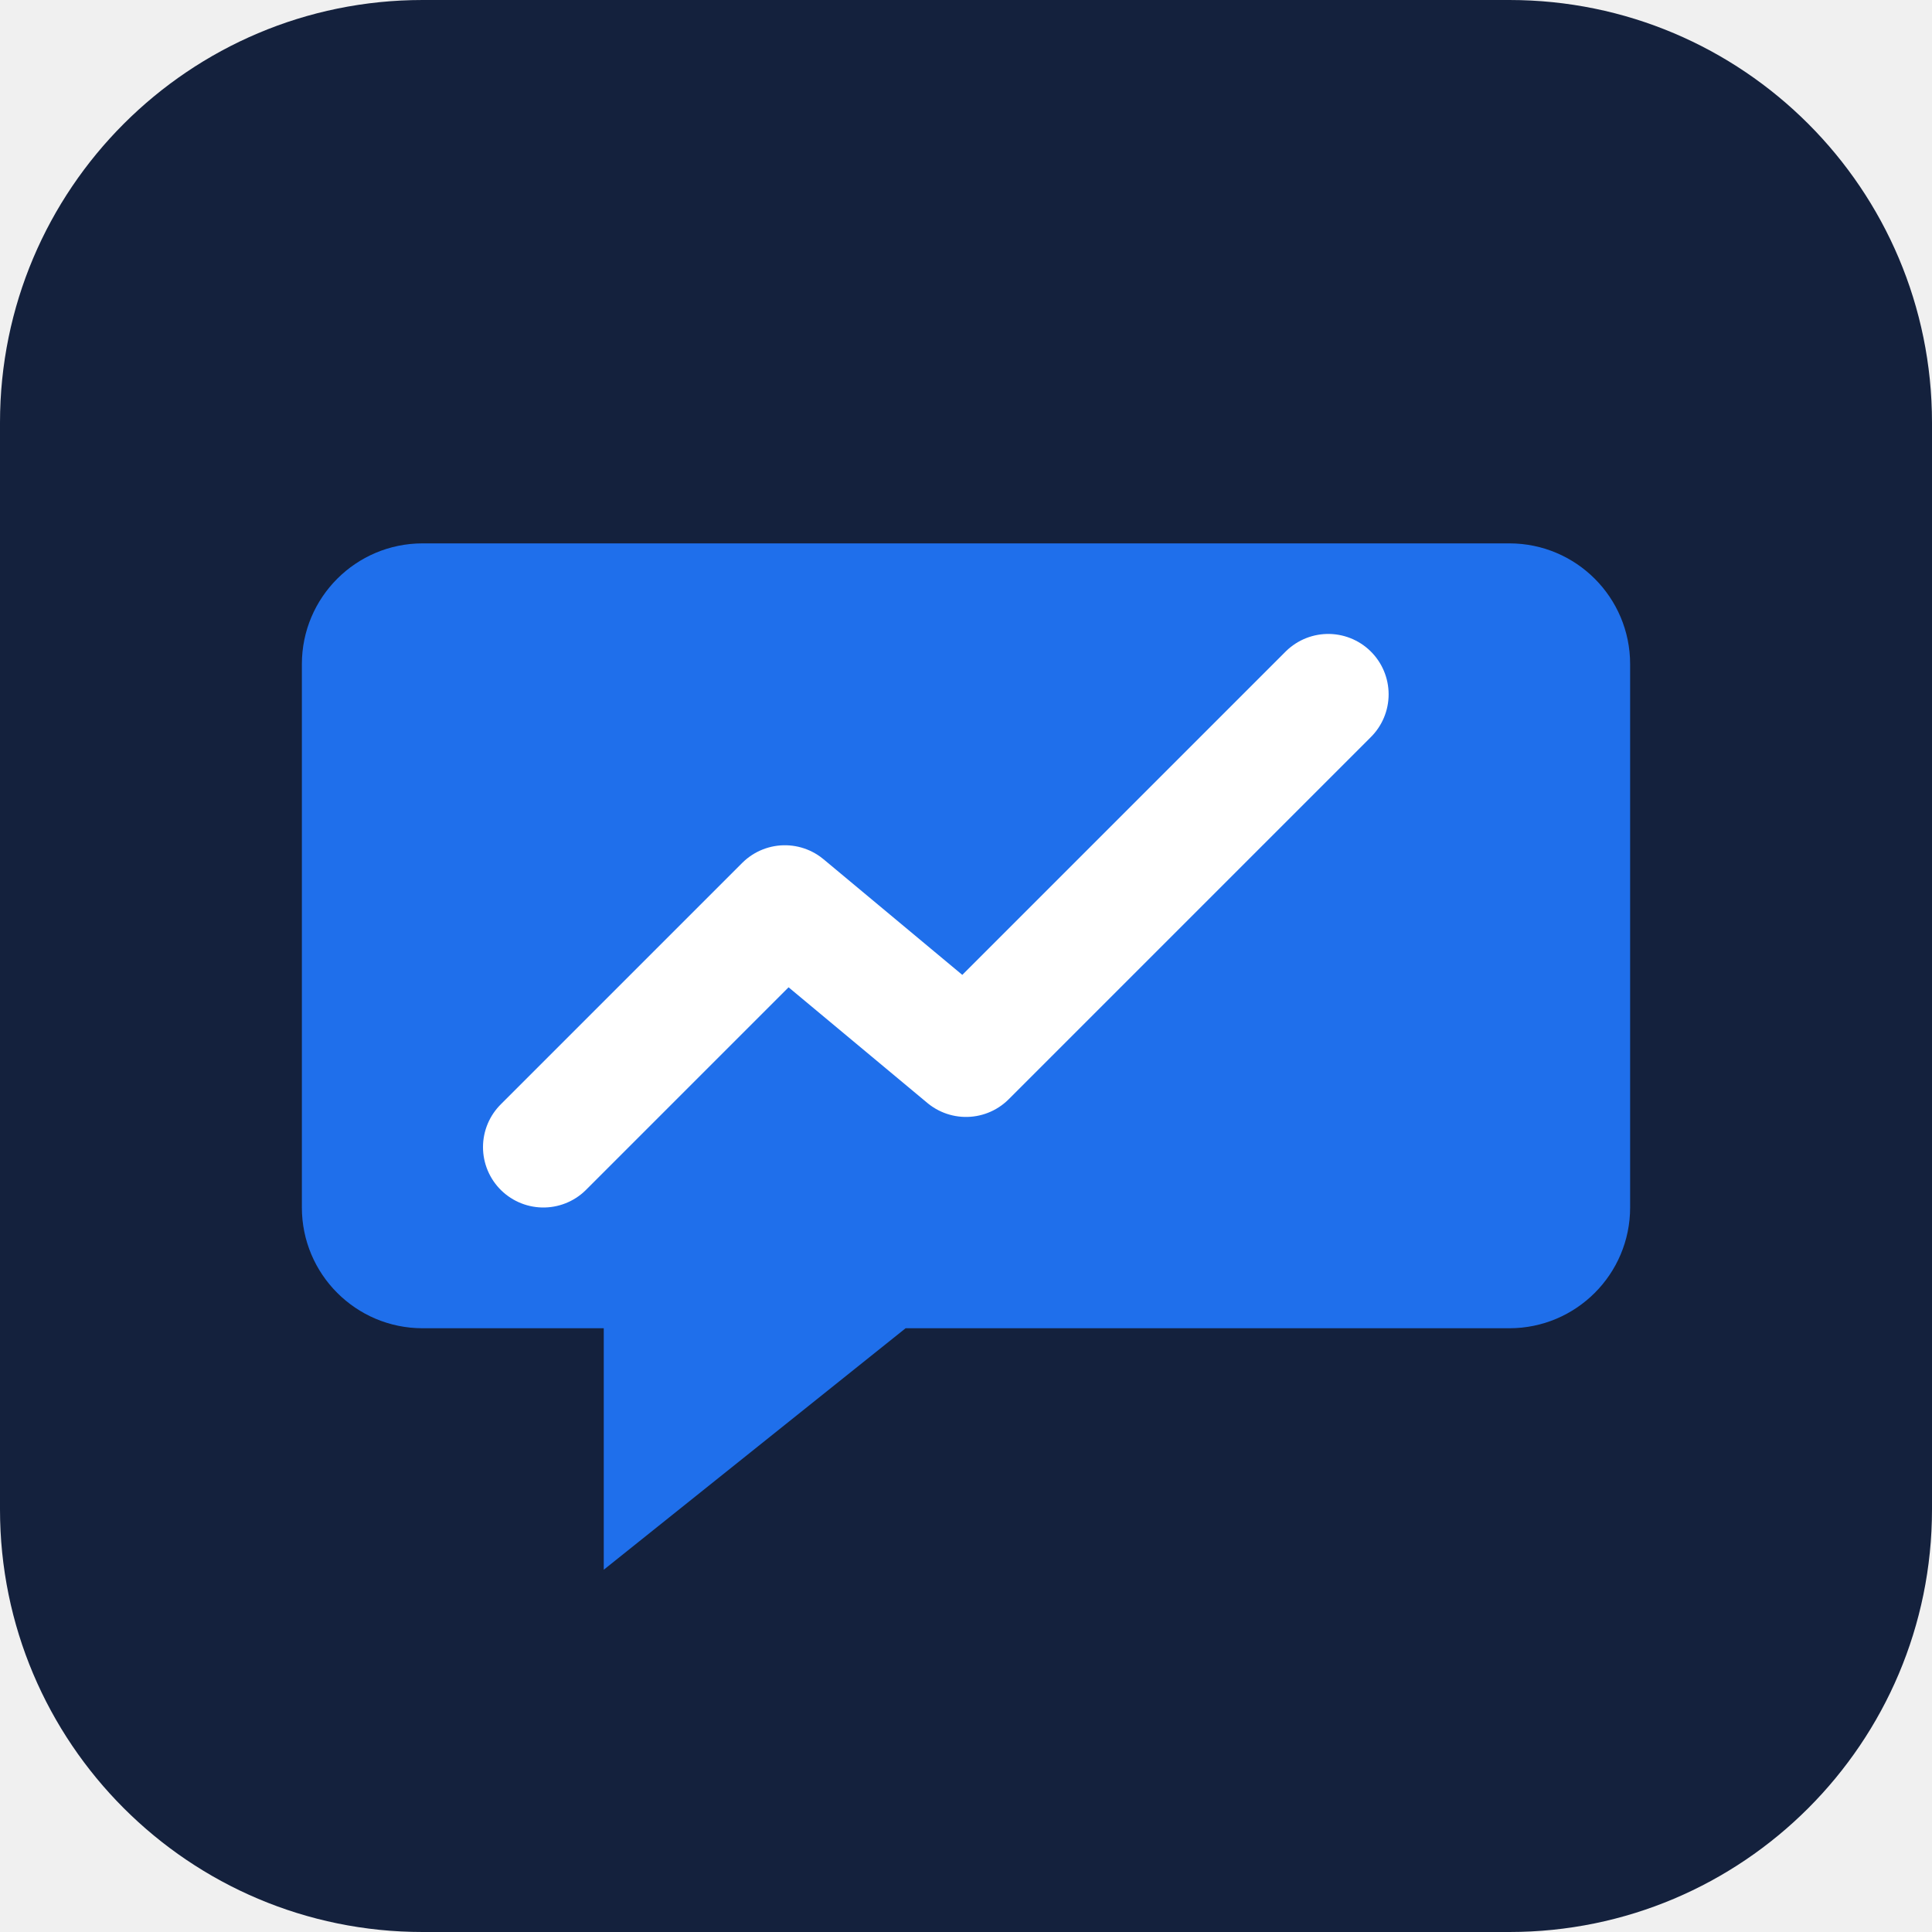
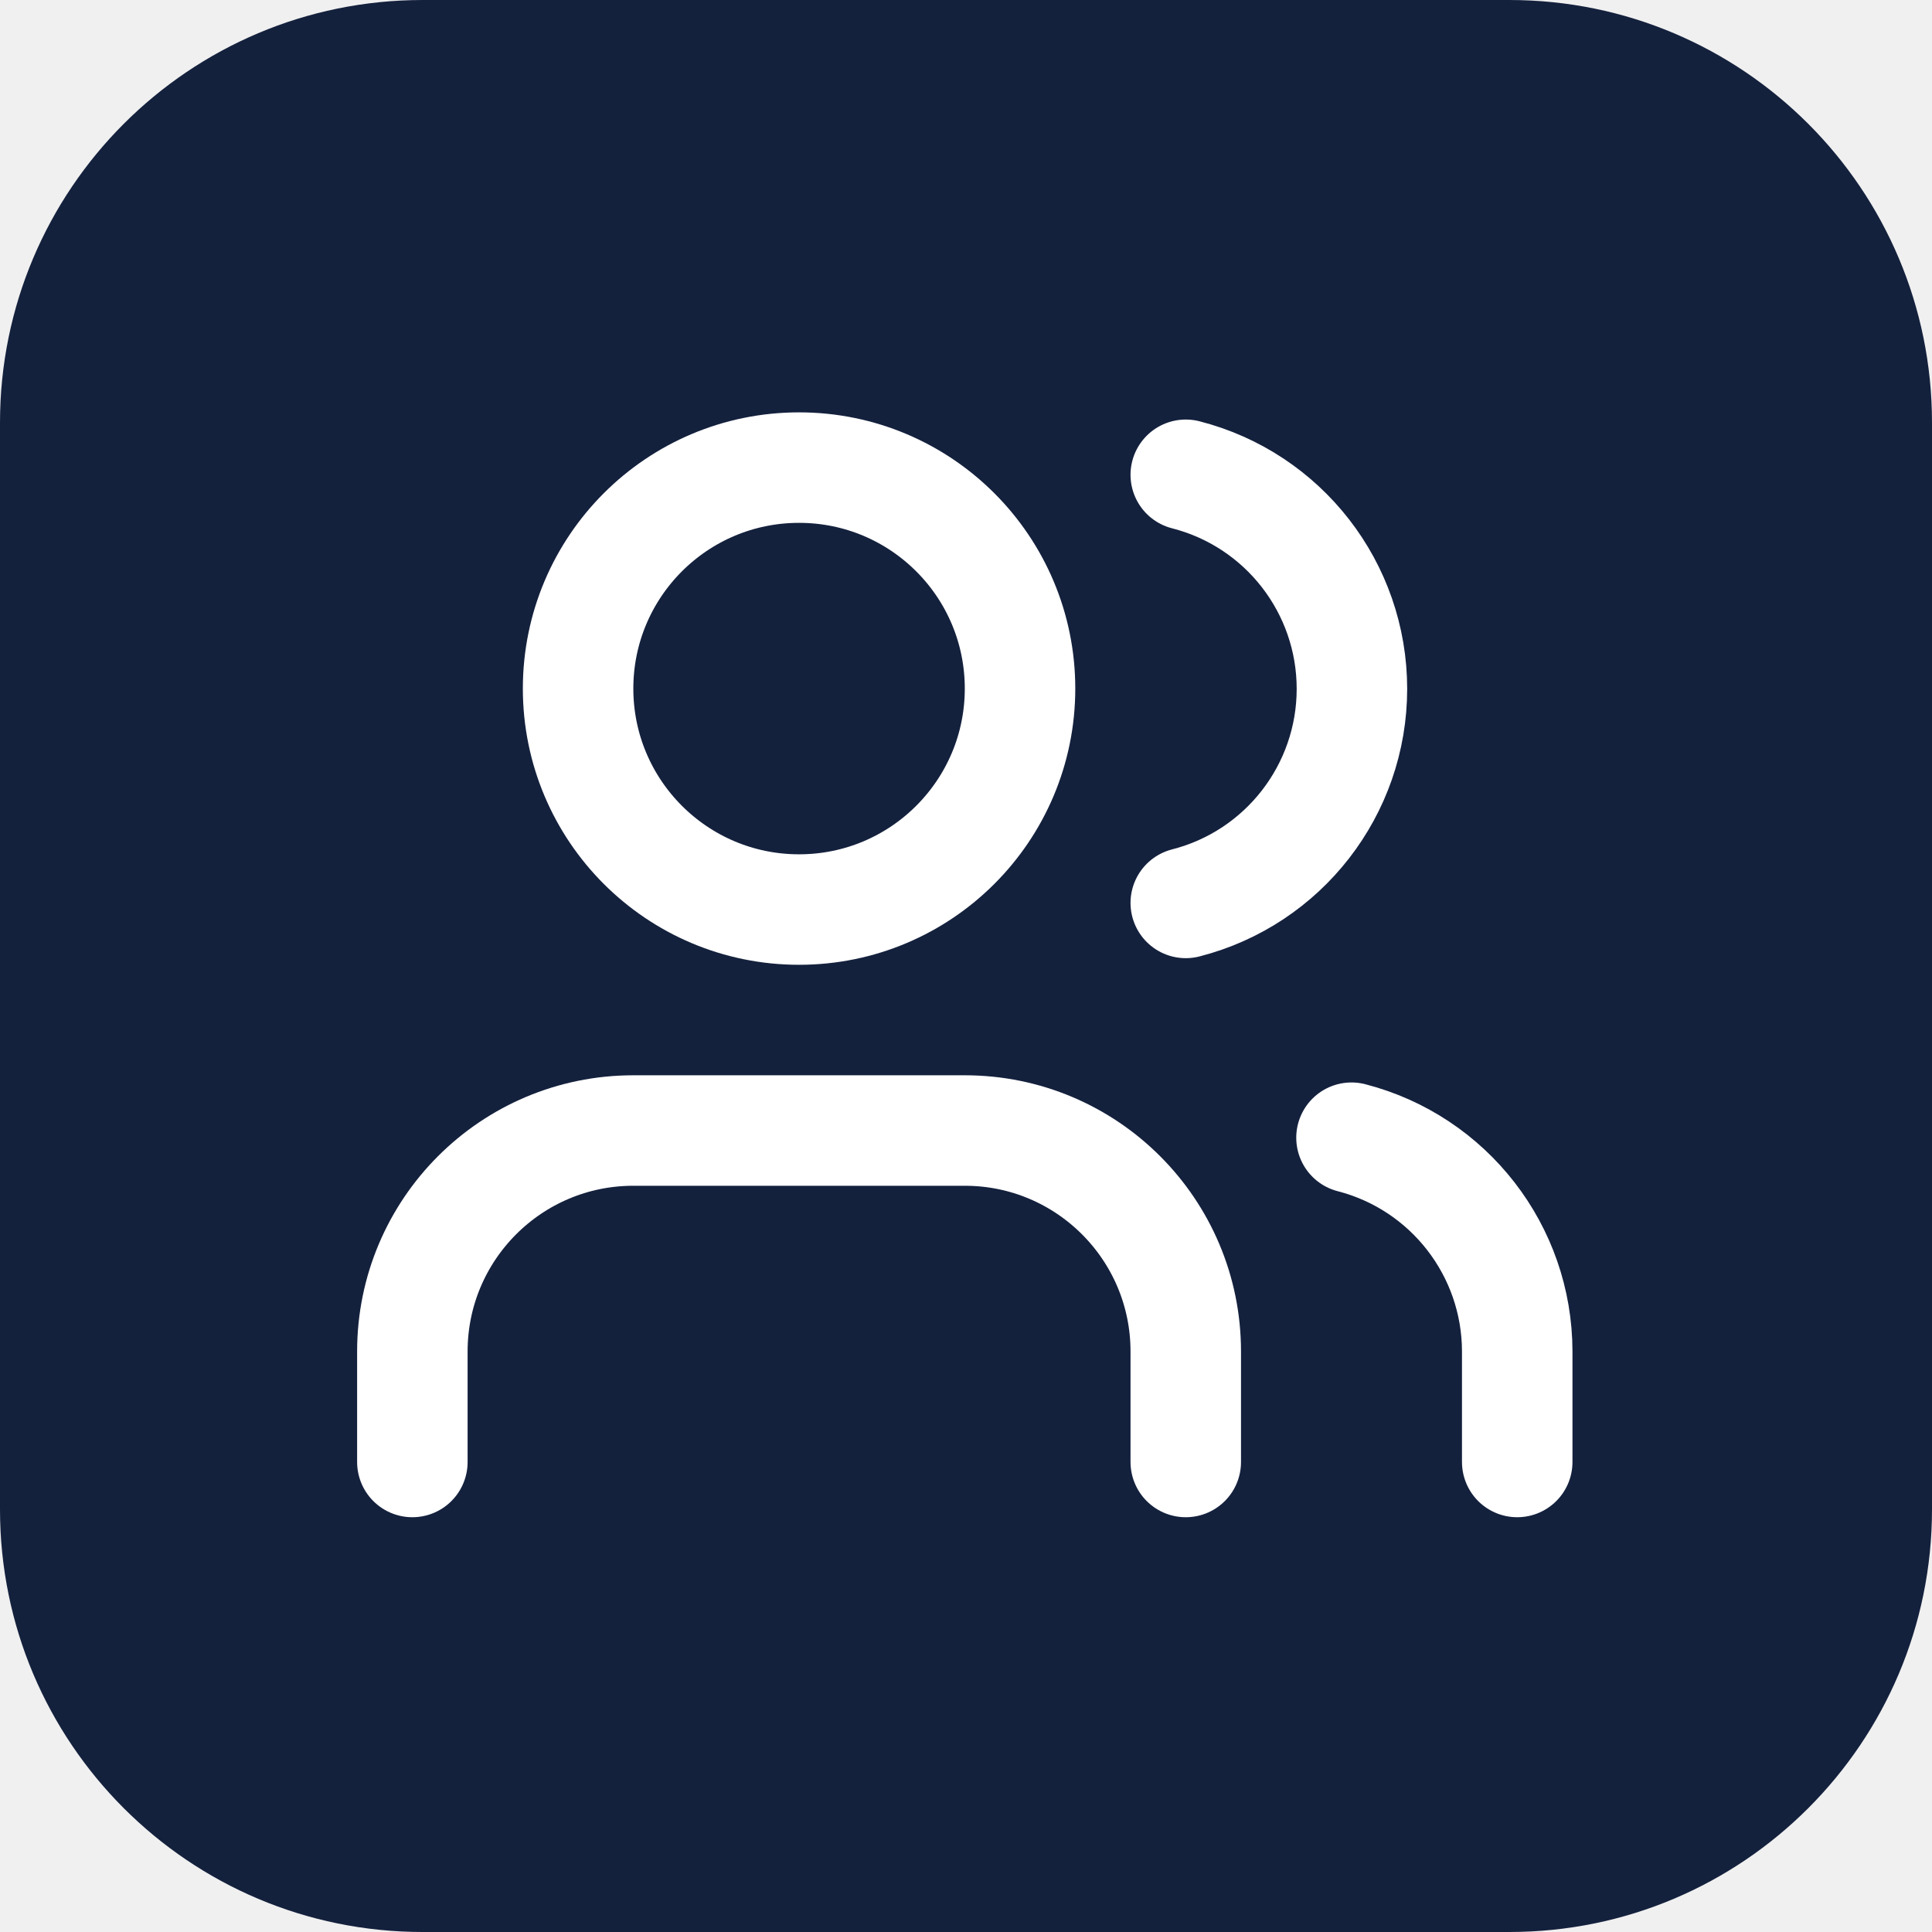
<svg xmlns="http://www.w3.org/2000/svg" viewBox="0 0 64 64">
  <rect width="64" height="64" rx="14" fill="#14213d" />
-   <path d="M14 18h36a4 4 0 0 1 4 4v18a4 4 0 0 1-4 4H30l-10 8v-8h-6a4 4 0 0 1-4-4V22a4 4 0 0 1 4-4z" fill="#1f6feb" />
-   <path d="M18 38l8-8 6 5 12-12" fill="none" stroke="#fff" stroke-width="4" stroke-linecap="round" stroke-linejoin="round" />
+   <g transform="translate(10 10) scale(1.83)" fill="none" stroke="#fff" stroke-width="2" stroke-linecap="round" stroke-linejoin="round">
+     <path d="M16 21v-2a4 4 0 0 0-4-4H6a4 4 0 0 0-4 4v2" />
+     <circle cx="9" cy="7" r="4" />
+     <path d="M22 21v-2a4 4 0 0 0-3-3.87M16 3.13a4 4 0 0 1 0 7.75" />
+   </g>
</svg>
